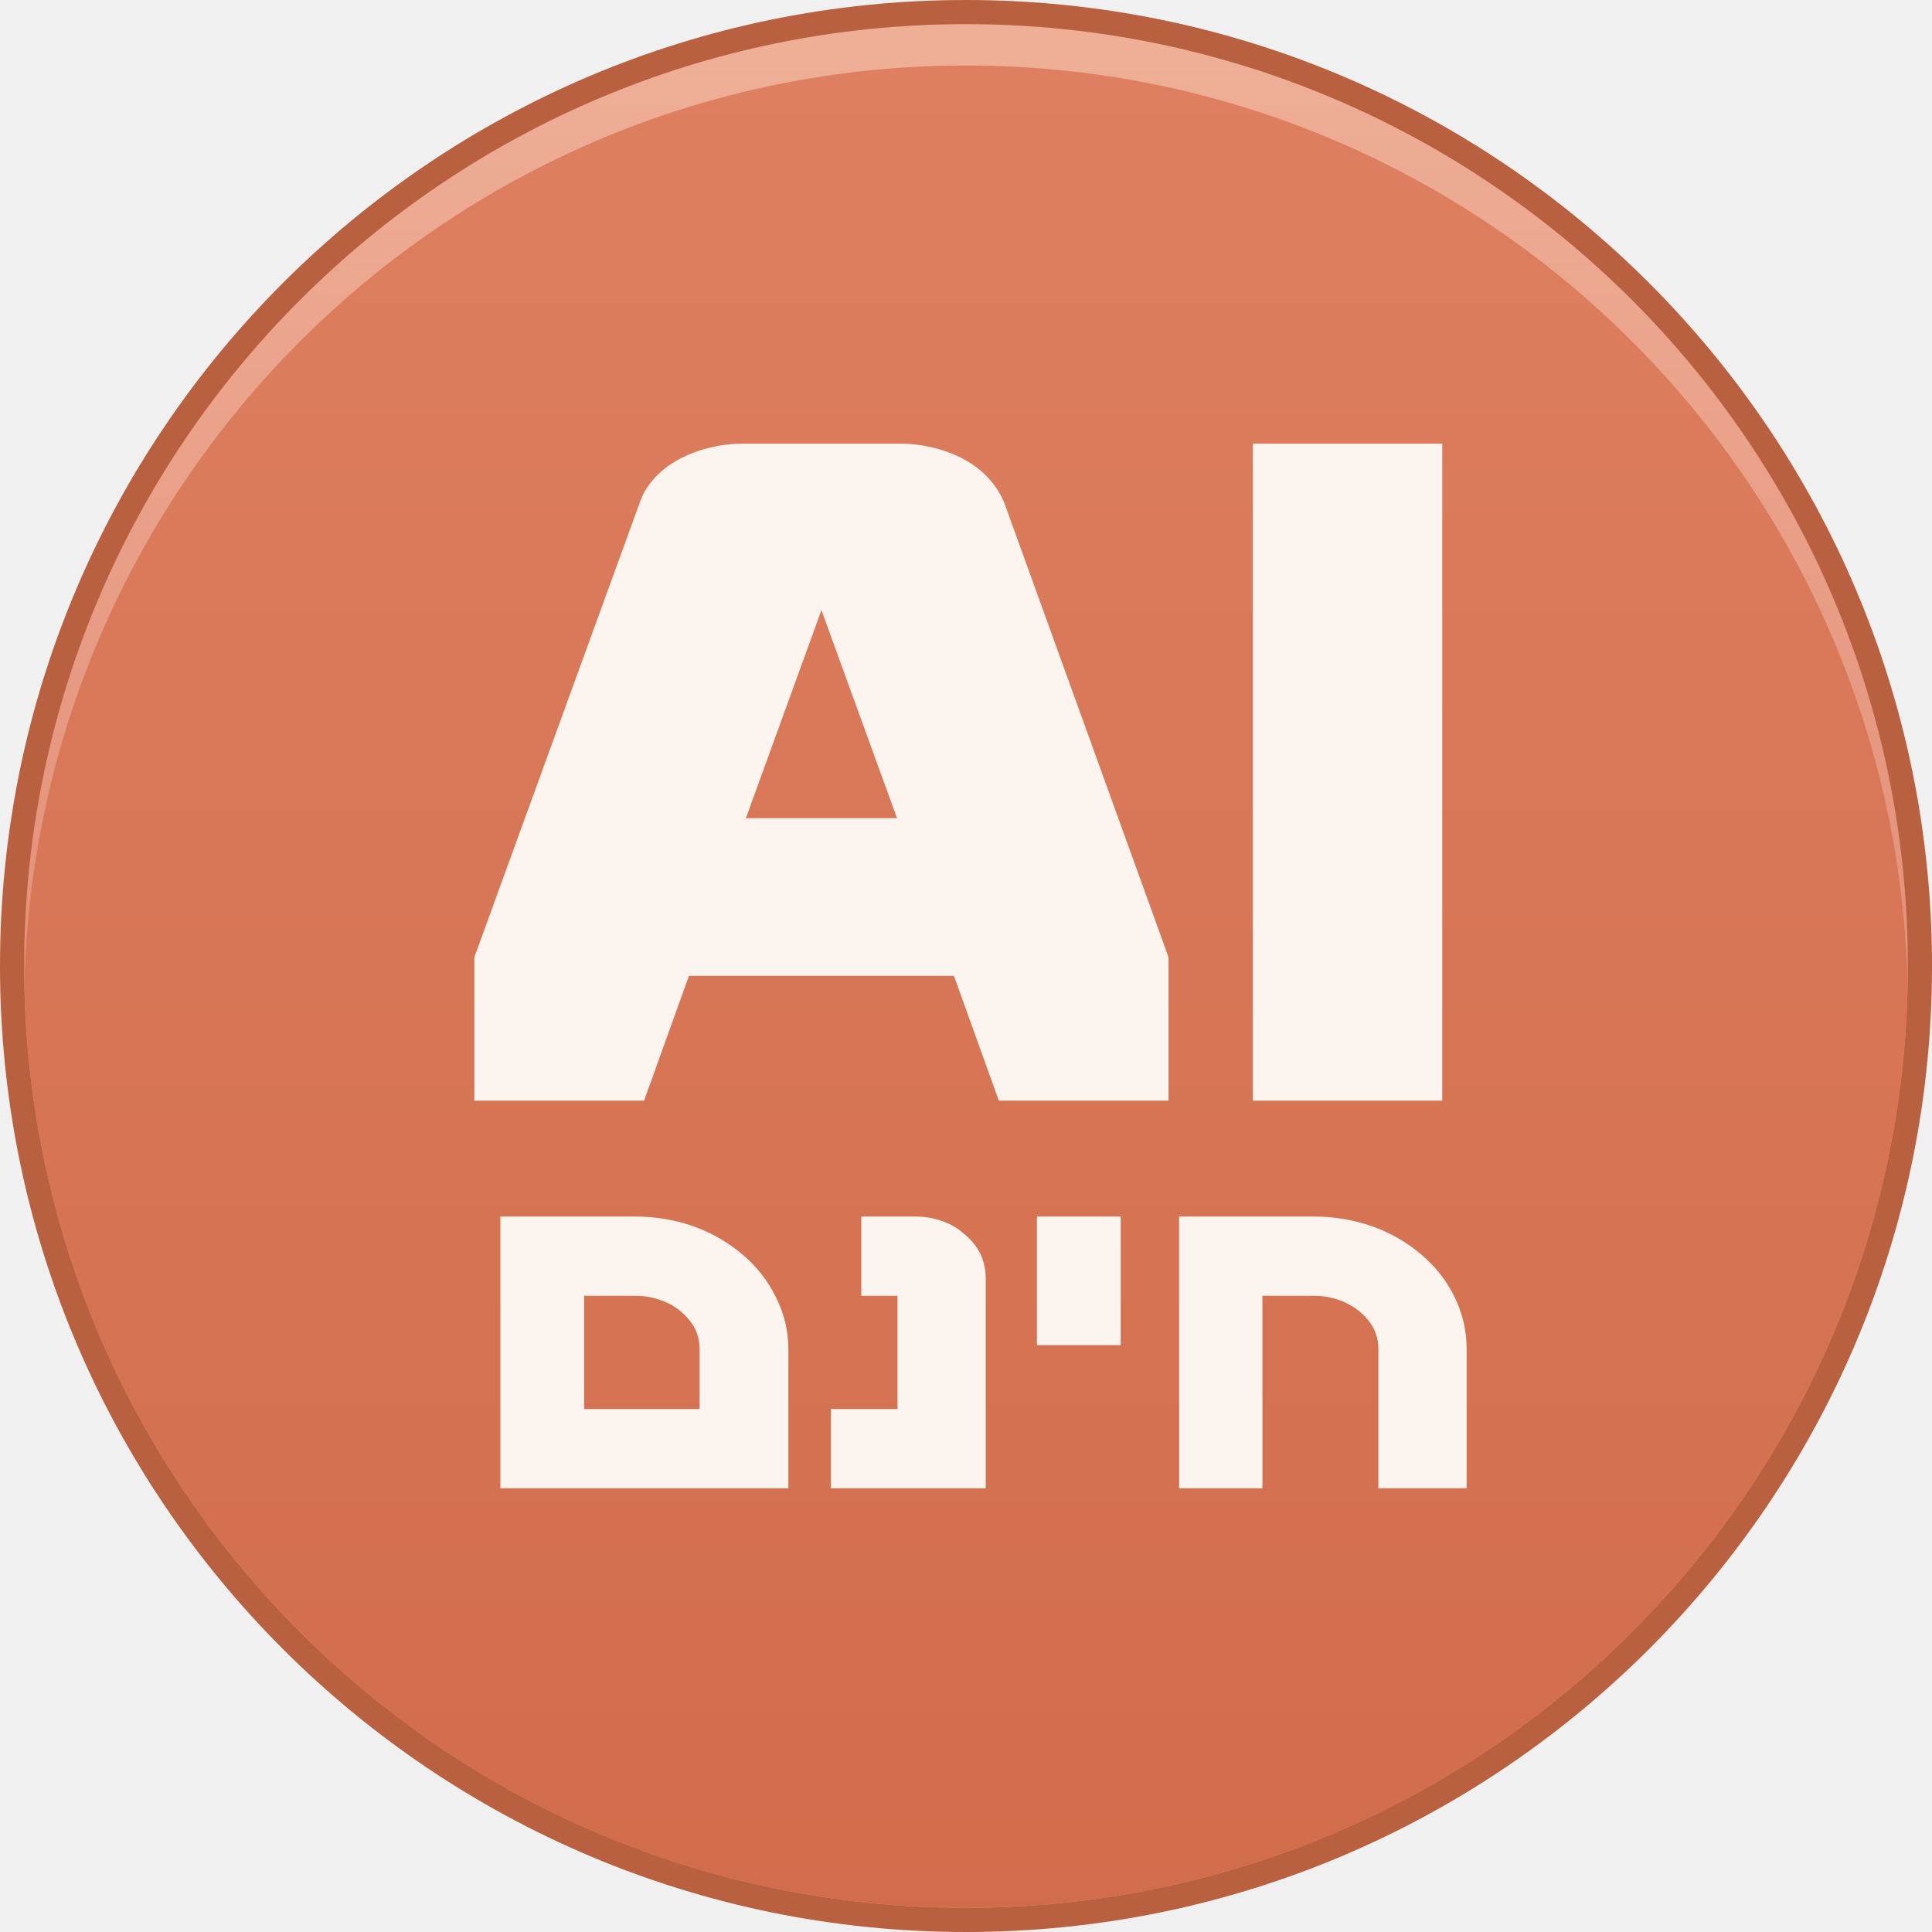
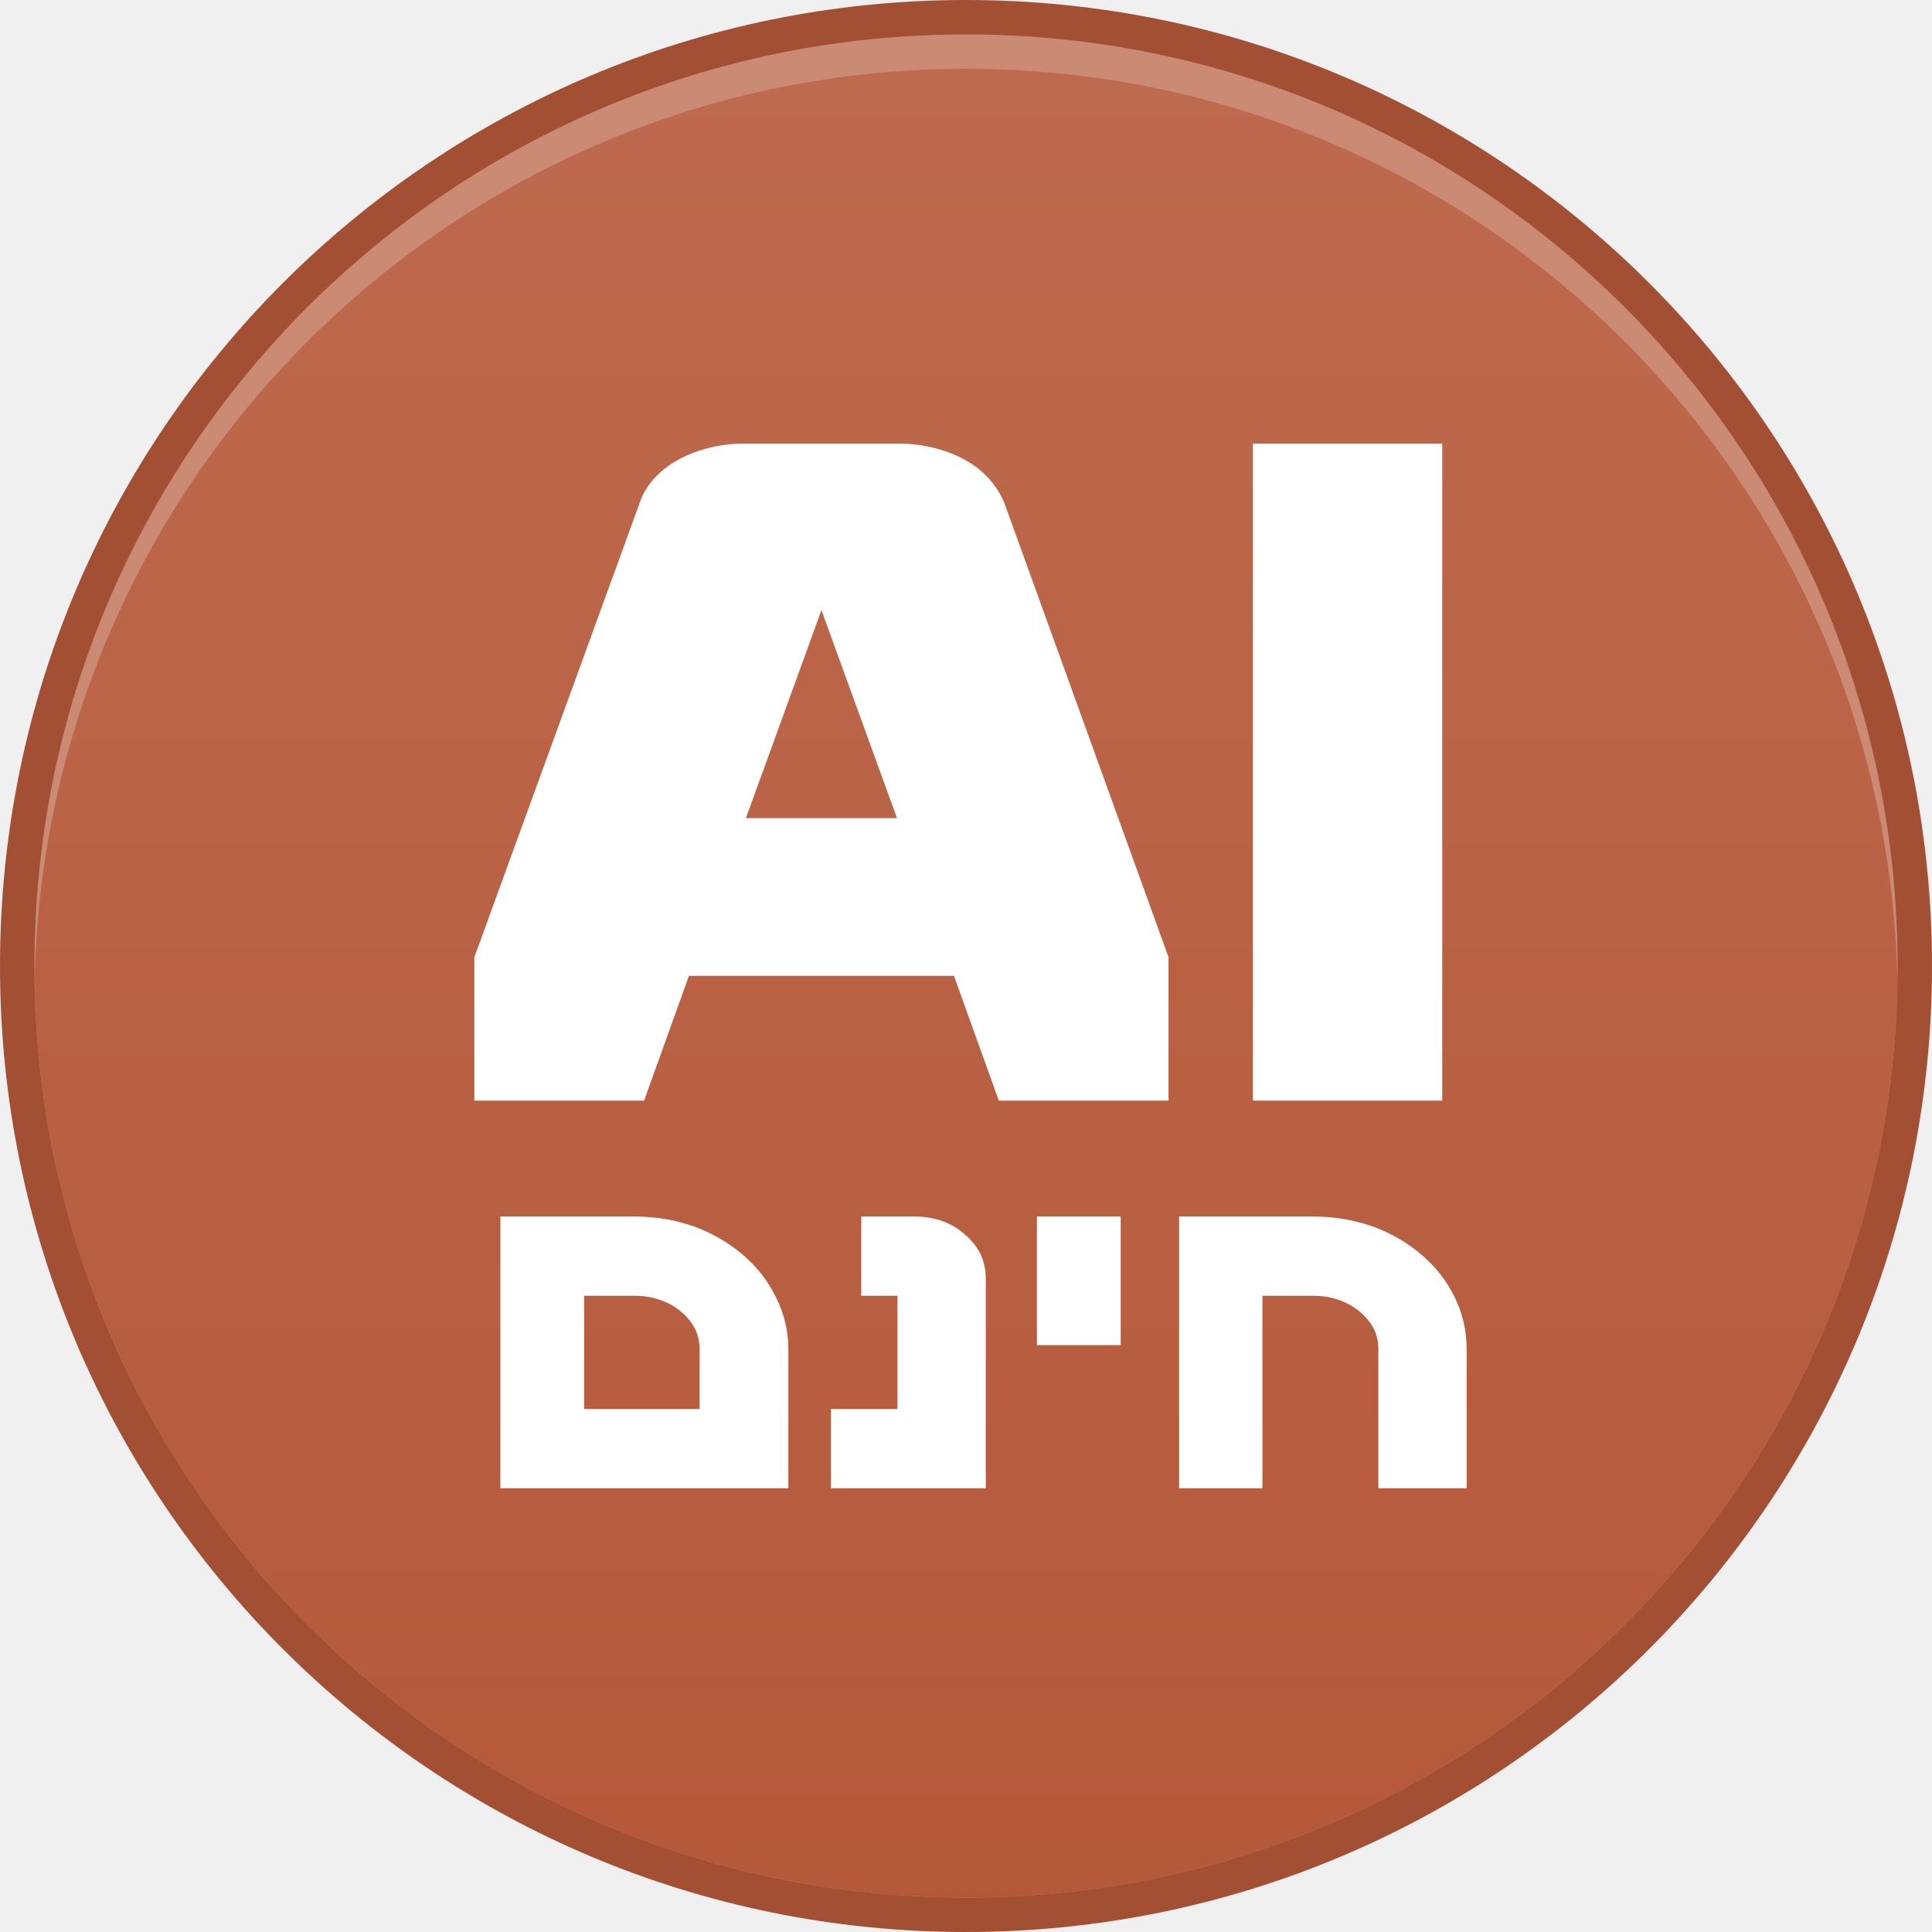
<svg xmlns="http://www.w3.org/2000/svg" width="64" height="64" viewBox="0 0 64 64" fill="none">
  <defs>
    <linearGradient id="favicon-bg" x1="0" y1="0" x2="0" y2="1">
-       <stop offset="0" stop-color="#DD7F60" />
-       <stop offset="1" stop-color="#D16C4B" />
+       <stop offset="0" stop-color="#BE6A4E" />
+       <stop offset="1" stop-color="#B5583A" />
    </linearGradient>
    <linearGradient id="favicon-hl" x1="0" y1="0" x2="0" y2="1">
-       <stop offset="0" stop-color="#EFAF97" />
-       <stop offset=".5" stop-color="#E4917A" />
+       <stop offset="0" stop-color="#CB8A74" />
+       <stop offset="1" stop-color="#CB8A74" />
    </linearGradient>
    <clipPath id="favicon-in">
-       <circle cx="32.0" cy="32.0" r="31.20" />
+       <circle cx="32.0" cy="32.0" r="30.86" />
    </clipPath>
  </defs>
-   <circle cx="32.0" cy="32.0" r="32.00" fill="#B8603F" />
+   <circle cx="32.0" cy="32.0" r="32.00" fill="#A34F34" />
  <g clip-path="url(#favicon-in)">
-     <circle cx="32.0" cy="32.0" r="31.20" fill="url(#favicon-hl)" />
-     <circle cx="32.0" cy="33.37" r="31.20" fill="url(#favicon-bg)" />
+     <circle cx="32.0" cy="32.0" r="30.86" fill="url(#favicon-hl)" />
+     <circle cx="32.0" cy="33.14" r="30.86" fill="url(#favicon-bg)" />
  </g>
-   <path transform="translate(15.17 36.46) scale(0.03627)" d="M15.0 0H170.0L211.0 -114H453.0L494.0 0H649.0V-131L499.0 -546Q494.0 -558 485.0 -568.0Q476.0 -578 463.5 -585.0Q451.0 -592 435.5 -596.0Q420.0 -600 404.0 -600H260.0Q244.0 -600 228.5 -596.0Q213.0 -592 200.5 -585.0Q188.0 -578 179.0 -568.0Q170.0 -558 166.0 -546L15.0 -131ZM401.0 -258H263.0L332.0 -448Z M726.0 0H899.0V-600H726.0Z" fill="#FAF3EE" />
-   <path transform="translate(15.51 49.30) scale(0.015)" d="M71.0 0H707.0V-308Q707.0 -368 679.0 -423Q653.0 -476 606.0 -516Q559.0 -556 499.0 -578Q437.0 -600 369.0 -600H71.0ZM256.0 -175V-425H369.0Q399.0 -425 426.0 -415Q452.0 -406 471.0 -389Q490.0 -373 501.0 -352Q511.0 -331 511.0 -308V-175Z M868.0 -600V-425H948.0V-175H801.0V0H1143.0V-463Q1143.0 -492 1131.0 -518Q1118.0 -543 1096.0 -561Q1075.0 -580 1047.0 -590Q1019.0 -600 988.0 -600Z M1256.0 -600V-316H1441.0V-600Z M1570.0 0H1754.0V-425H1868.0Q1898.0 -425 1925.0 -415Q1950.0 -406 1970.0 -389Q1989.0 -373 2000.0 -352Q2010.0 -331 2010.0 -308V0H2205.0V-308Q2205.0 -368 2178.0 -423Q2152.0 -476 2105.0 -516Q2058.0 -556 1998.0 -578Q1935.0 -600 1868.0 -600H1570.0Z" fill="#FAF3EE" />
+   <path transform="translate(15.17 36.46) scale(0.03627)" d="M15.0 0H170.0L211.0 -114H453.0L494.0 0H649.0V-131L499.0 -546Q494.0 -558 485.0 -568.0Q476.0 -578 463.5 -585.0Q451.0 -592 435.5 -596.0Q420.0 -600 404.0 -600H260.0Q244.0 -600 228.5 -596.0Q213.0 -592 200.5 -585.0Q188.0 -578 179.0 -568.0Q170.0 -558 166.0 -546L15.0 -131ZM401.0 -258H263.0L332.0 -448Z M726.0 0H899.0V-600H726.0Z" fill="#fff" />
+   <path transform="translate(15.51 49.30) scale(0.015)" d="M71.0 0H707.0V-308Q707.0 -368 679.0 -423Q653.0 -476 606.0 -516Q559.0 -556 499.0 -578Q437.0 -600 369.0 -600H71.0ZM256.0 -175V-425H369.0Q399.0 -425 426.0 -415Q452.0 -406 471.0 -389Q490.0 -373 501.0 -352Q511.0 -331 511.0 -308V-175Z M868.0 -600V-425H948.0V-175H801.0V0H1143.0V-463Q1143.0 -492 1131.0 -518Q1118.0 -543 1096.0 -561Q1075.0 -580 1047.0 -590Q1019.0 -600 988.0 -600Z M1256.0 -600V-316H1441.0V-600Z M1570.0 0H1754.0V-425H1868.0Q1898.0 -425 1925.0 -415Q1950.0 -406 1970.0 -389Q1989.0 -373 2000.0 -352Q2010.0 -331 2010.0 -308V0H2205.0V-308Q2205.0 -368 2178.0 -423Q2152.0 -476 2105.0 -516Q2058.0 -556 1998.0 -578Q1935.0 -600 1868.0 -600H1570.0Z" fill="#fff" />
</svg>
